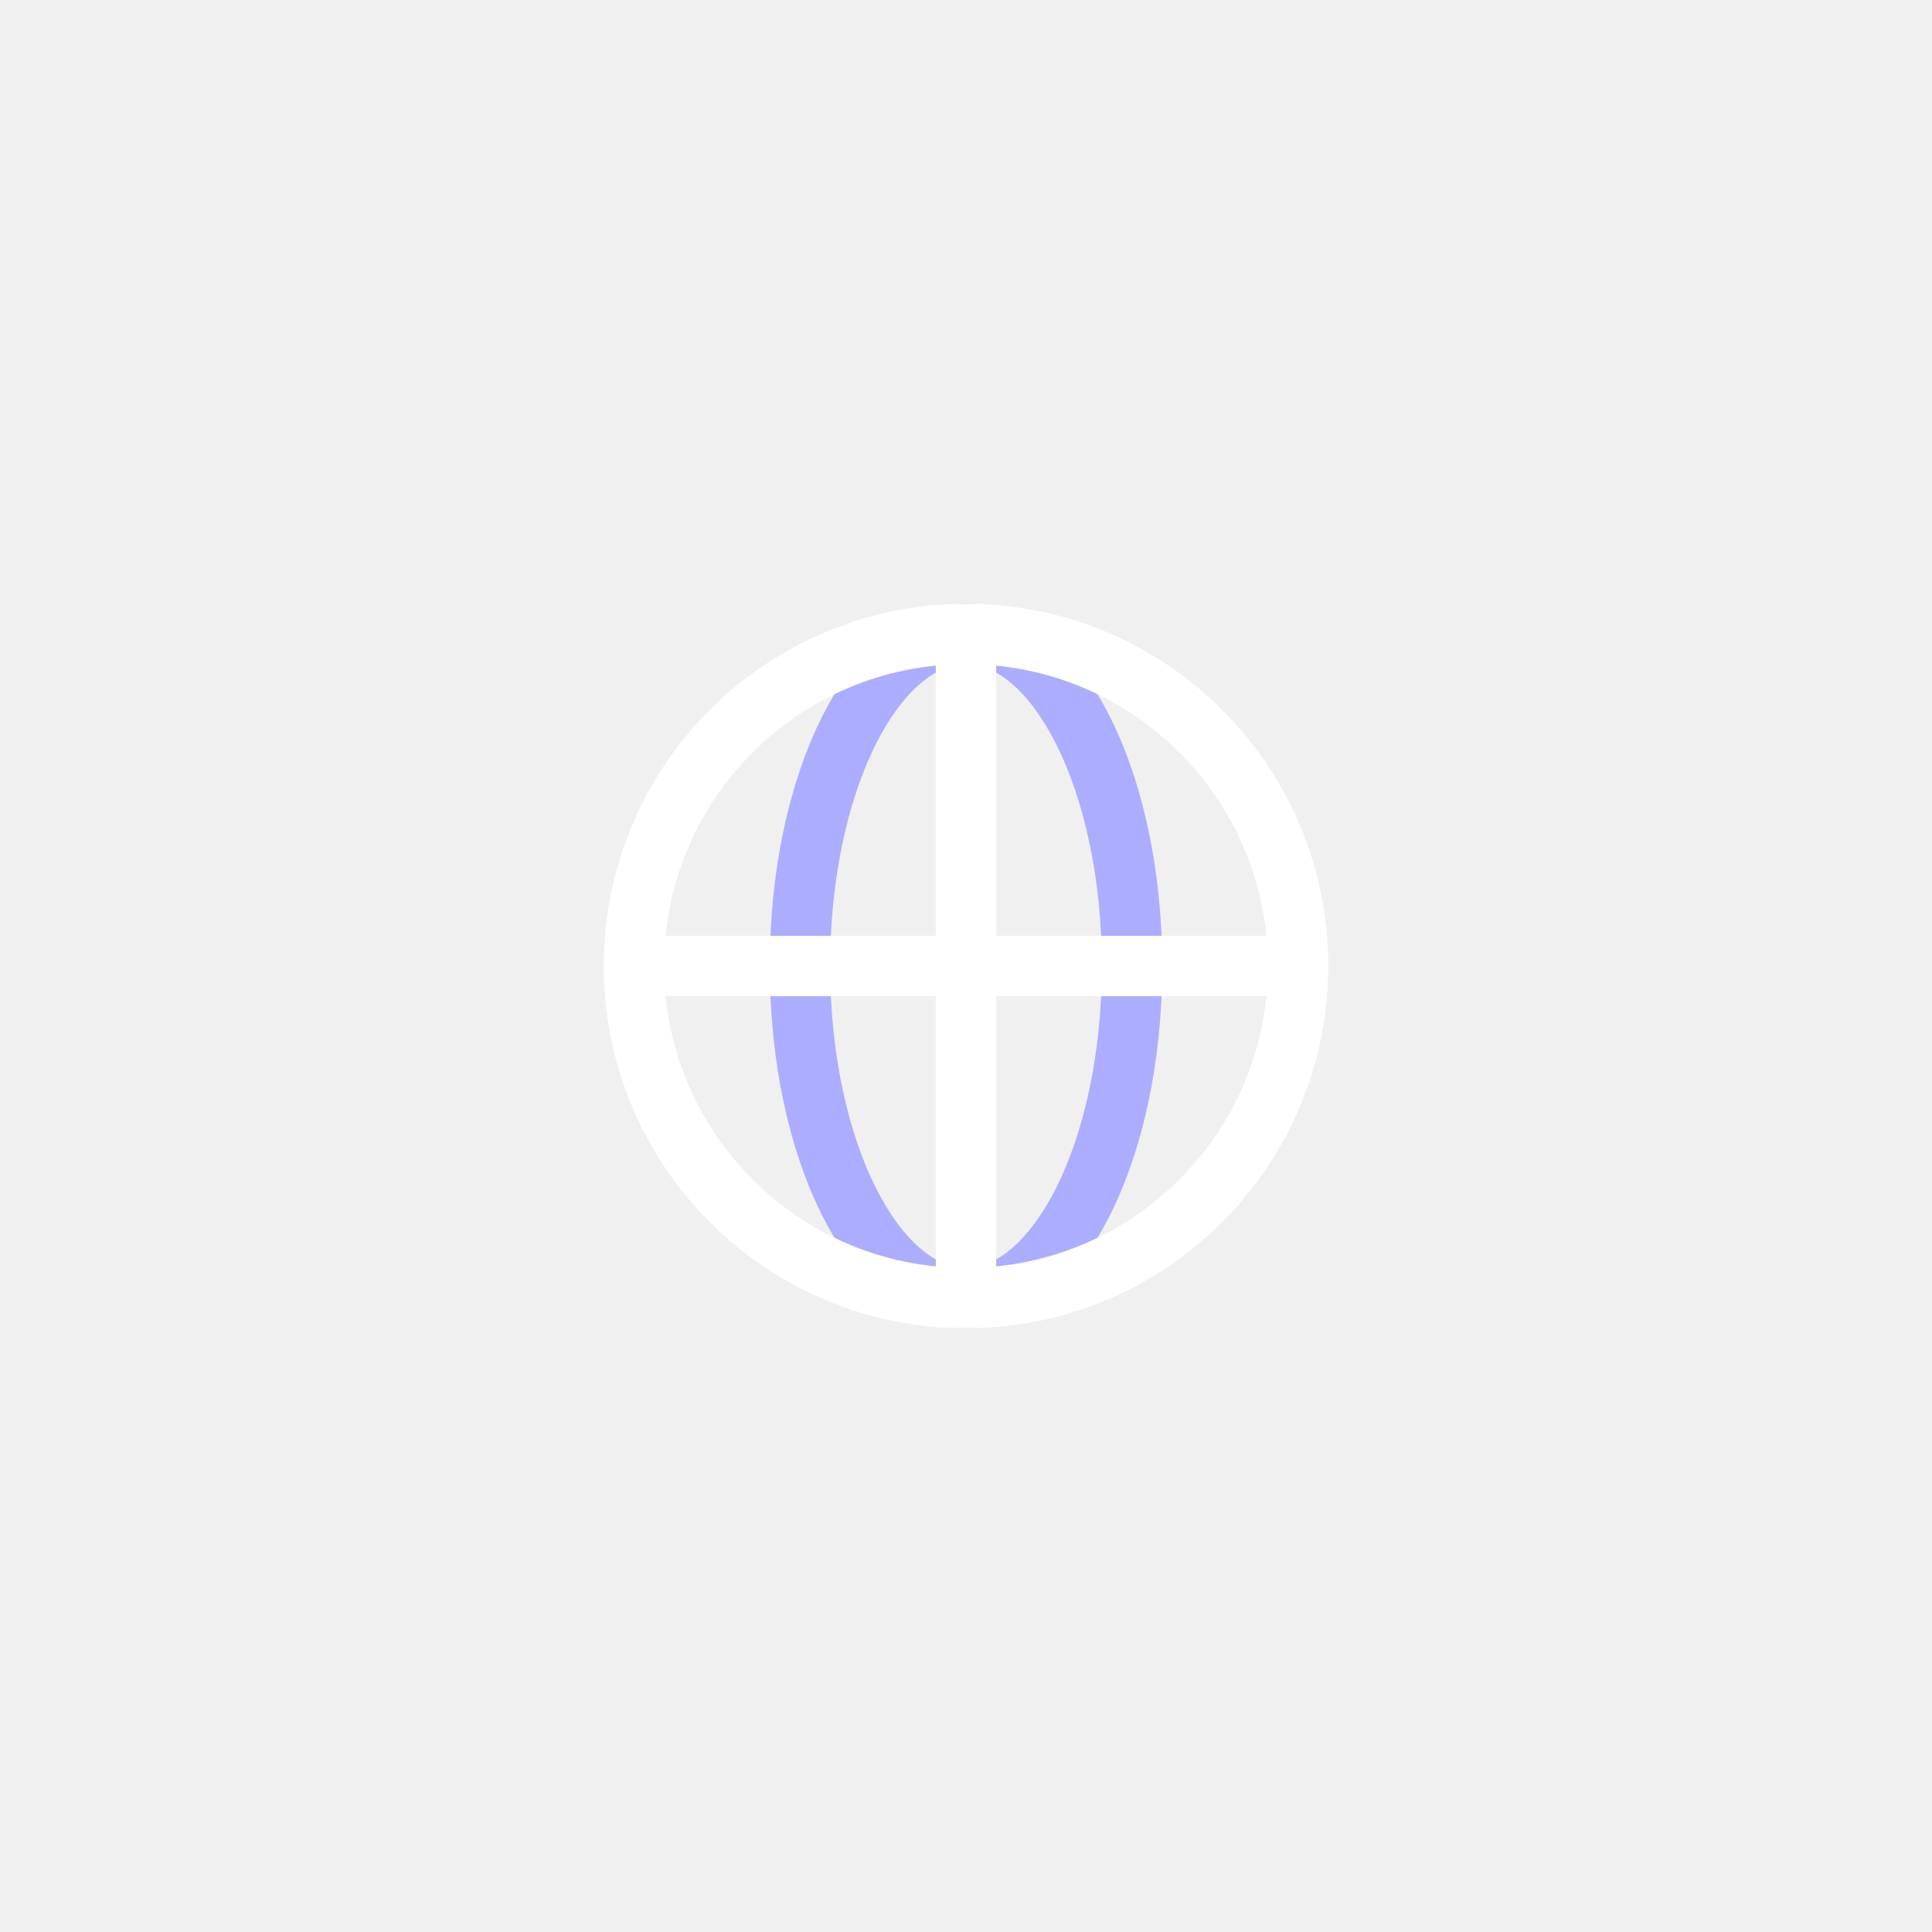
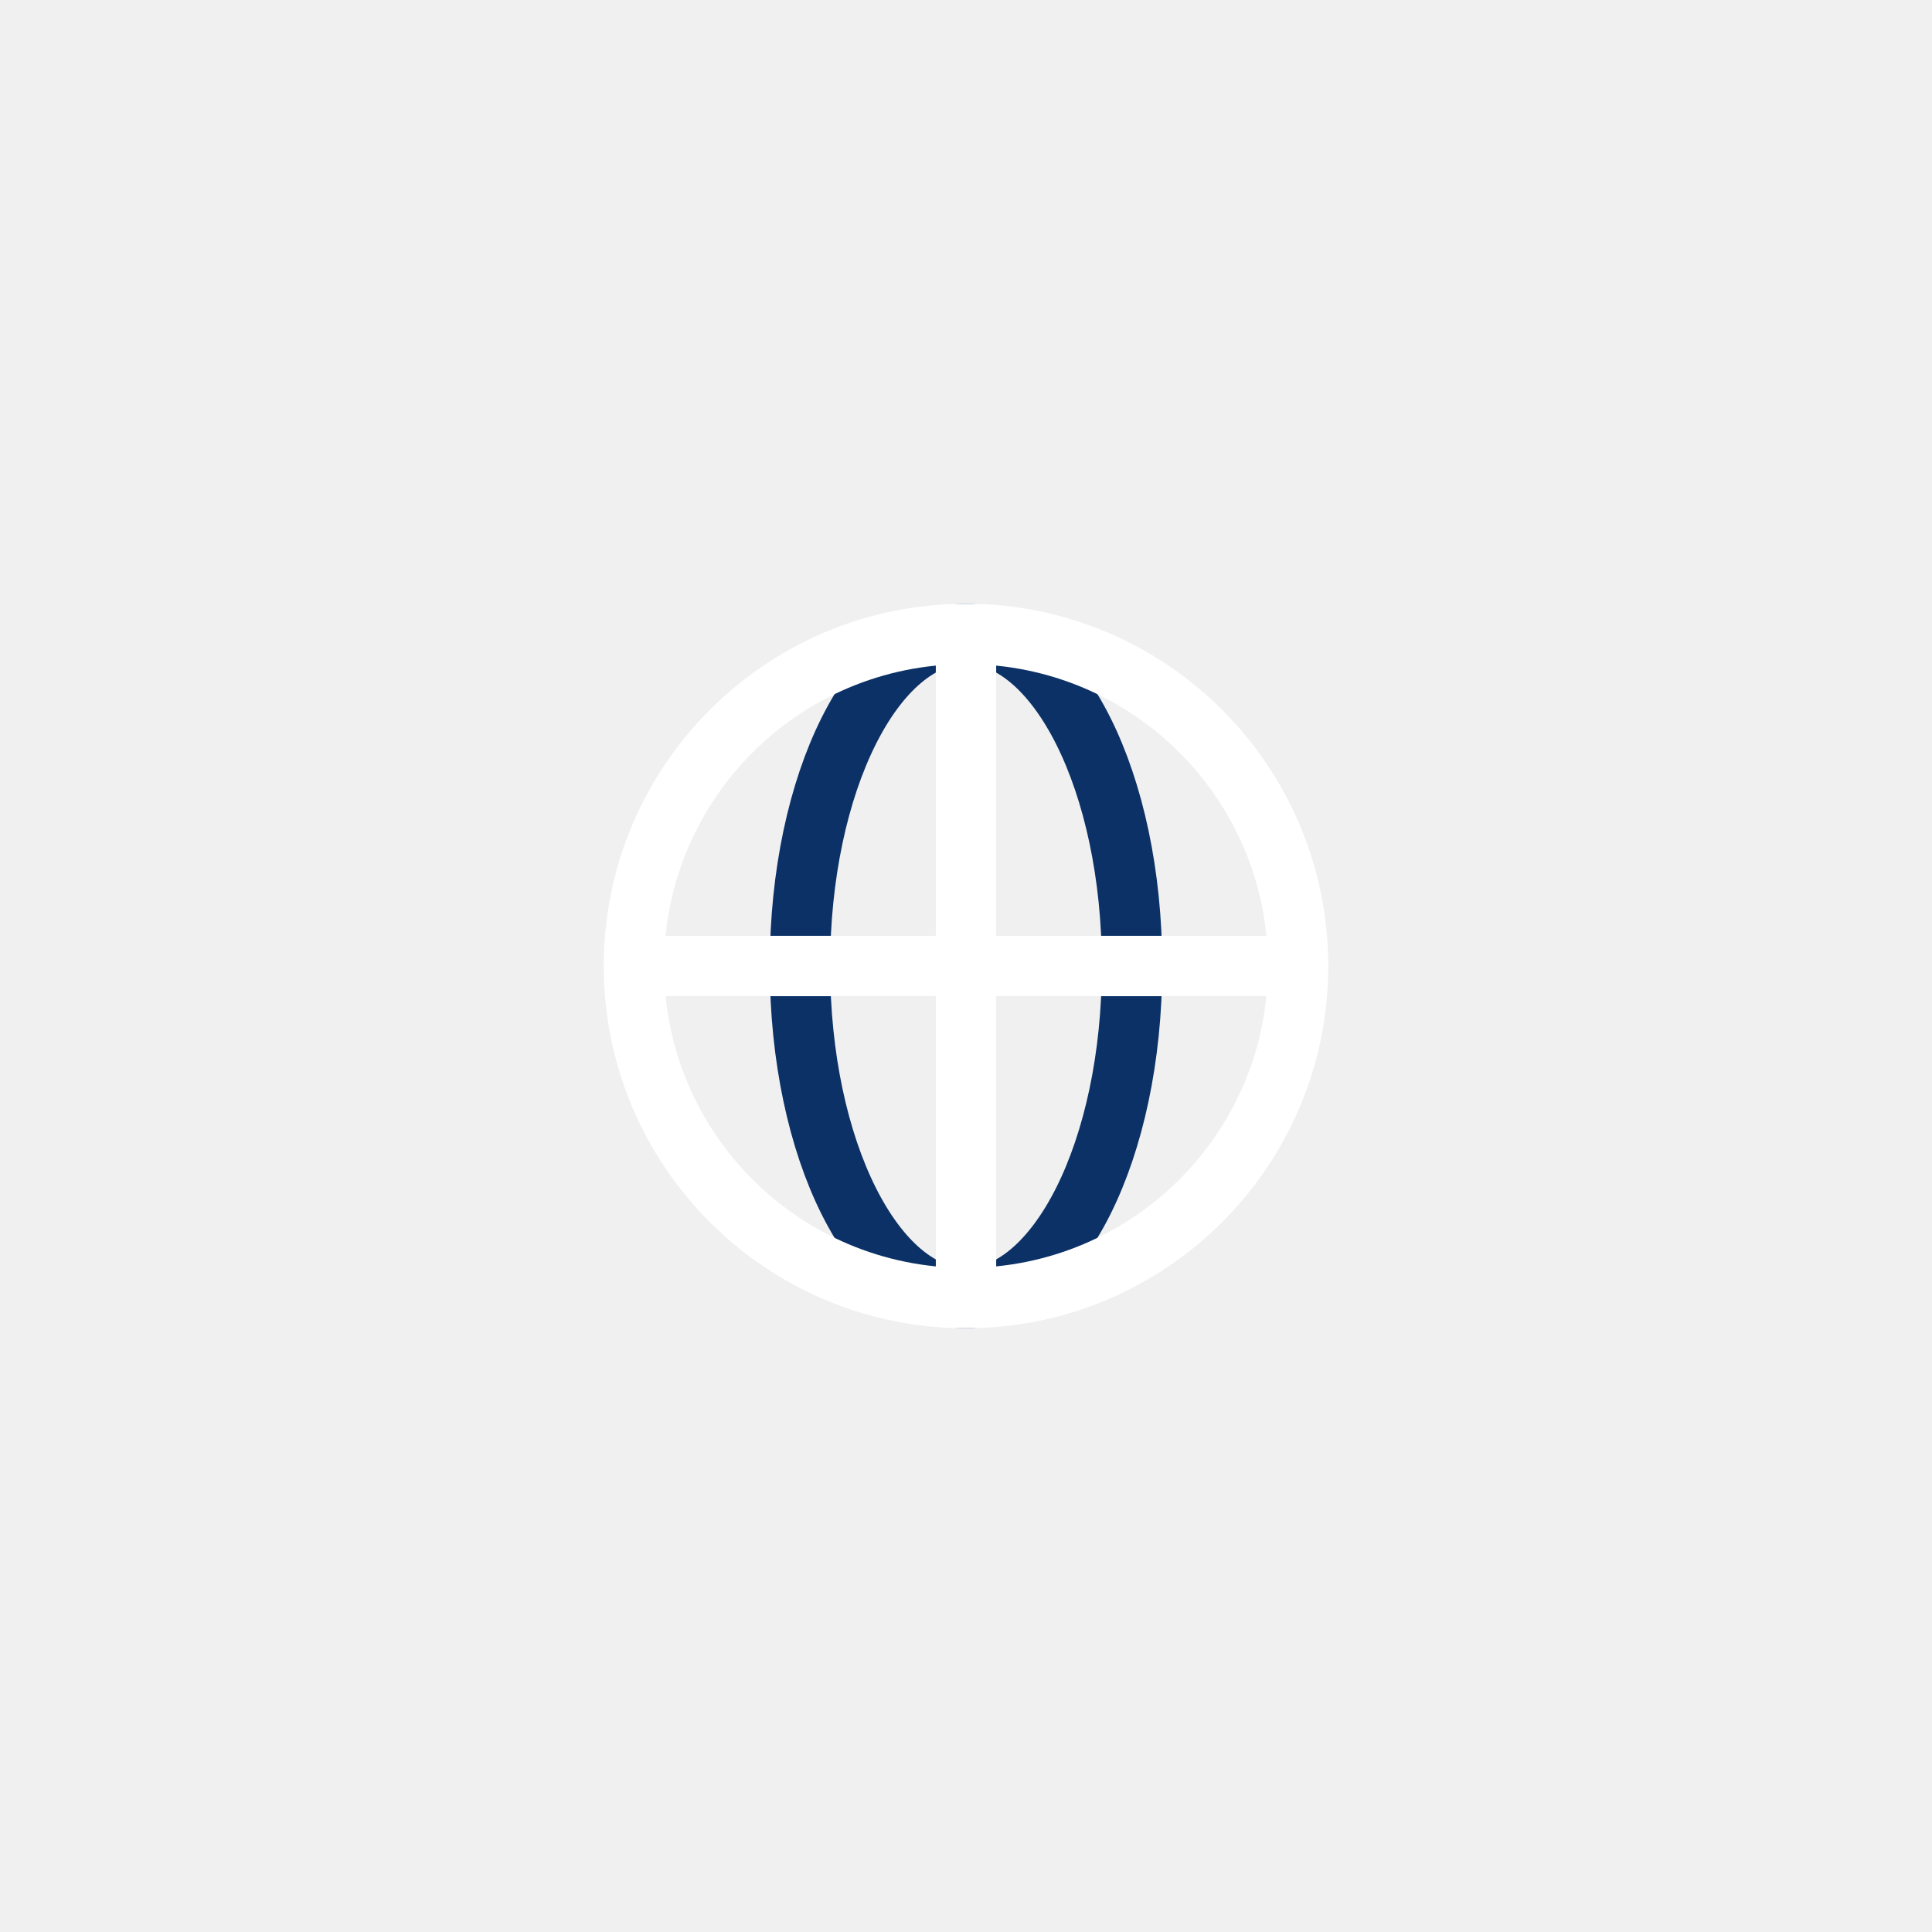
<svg xmlns="http://www.w3.org/2000/svg" width="64" height="64">
  <g stroke-width="2" fill="none" fill-rule="evenodd">
-     <ellipse stroke="#ACADFF" stroke-linecap="square" cx="32" cy="32" rx="5.5" ry="11" />
+     <ellipse stroke="#0b3166" stroke-linecap="square" cx="32" cy="32" rx="5.5" ry="11" />
    <path d="M32 21v22M21 32h22" stroke="#FFF" />
    <circle stroke="#FFF" stroke-linecap="square" cx="32" cy="32" r="11" />
  </g>
</svg>
